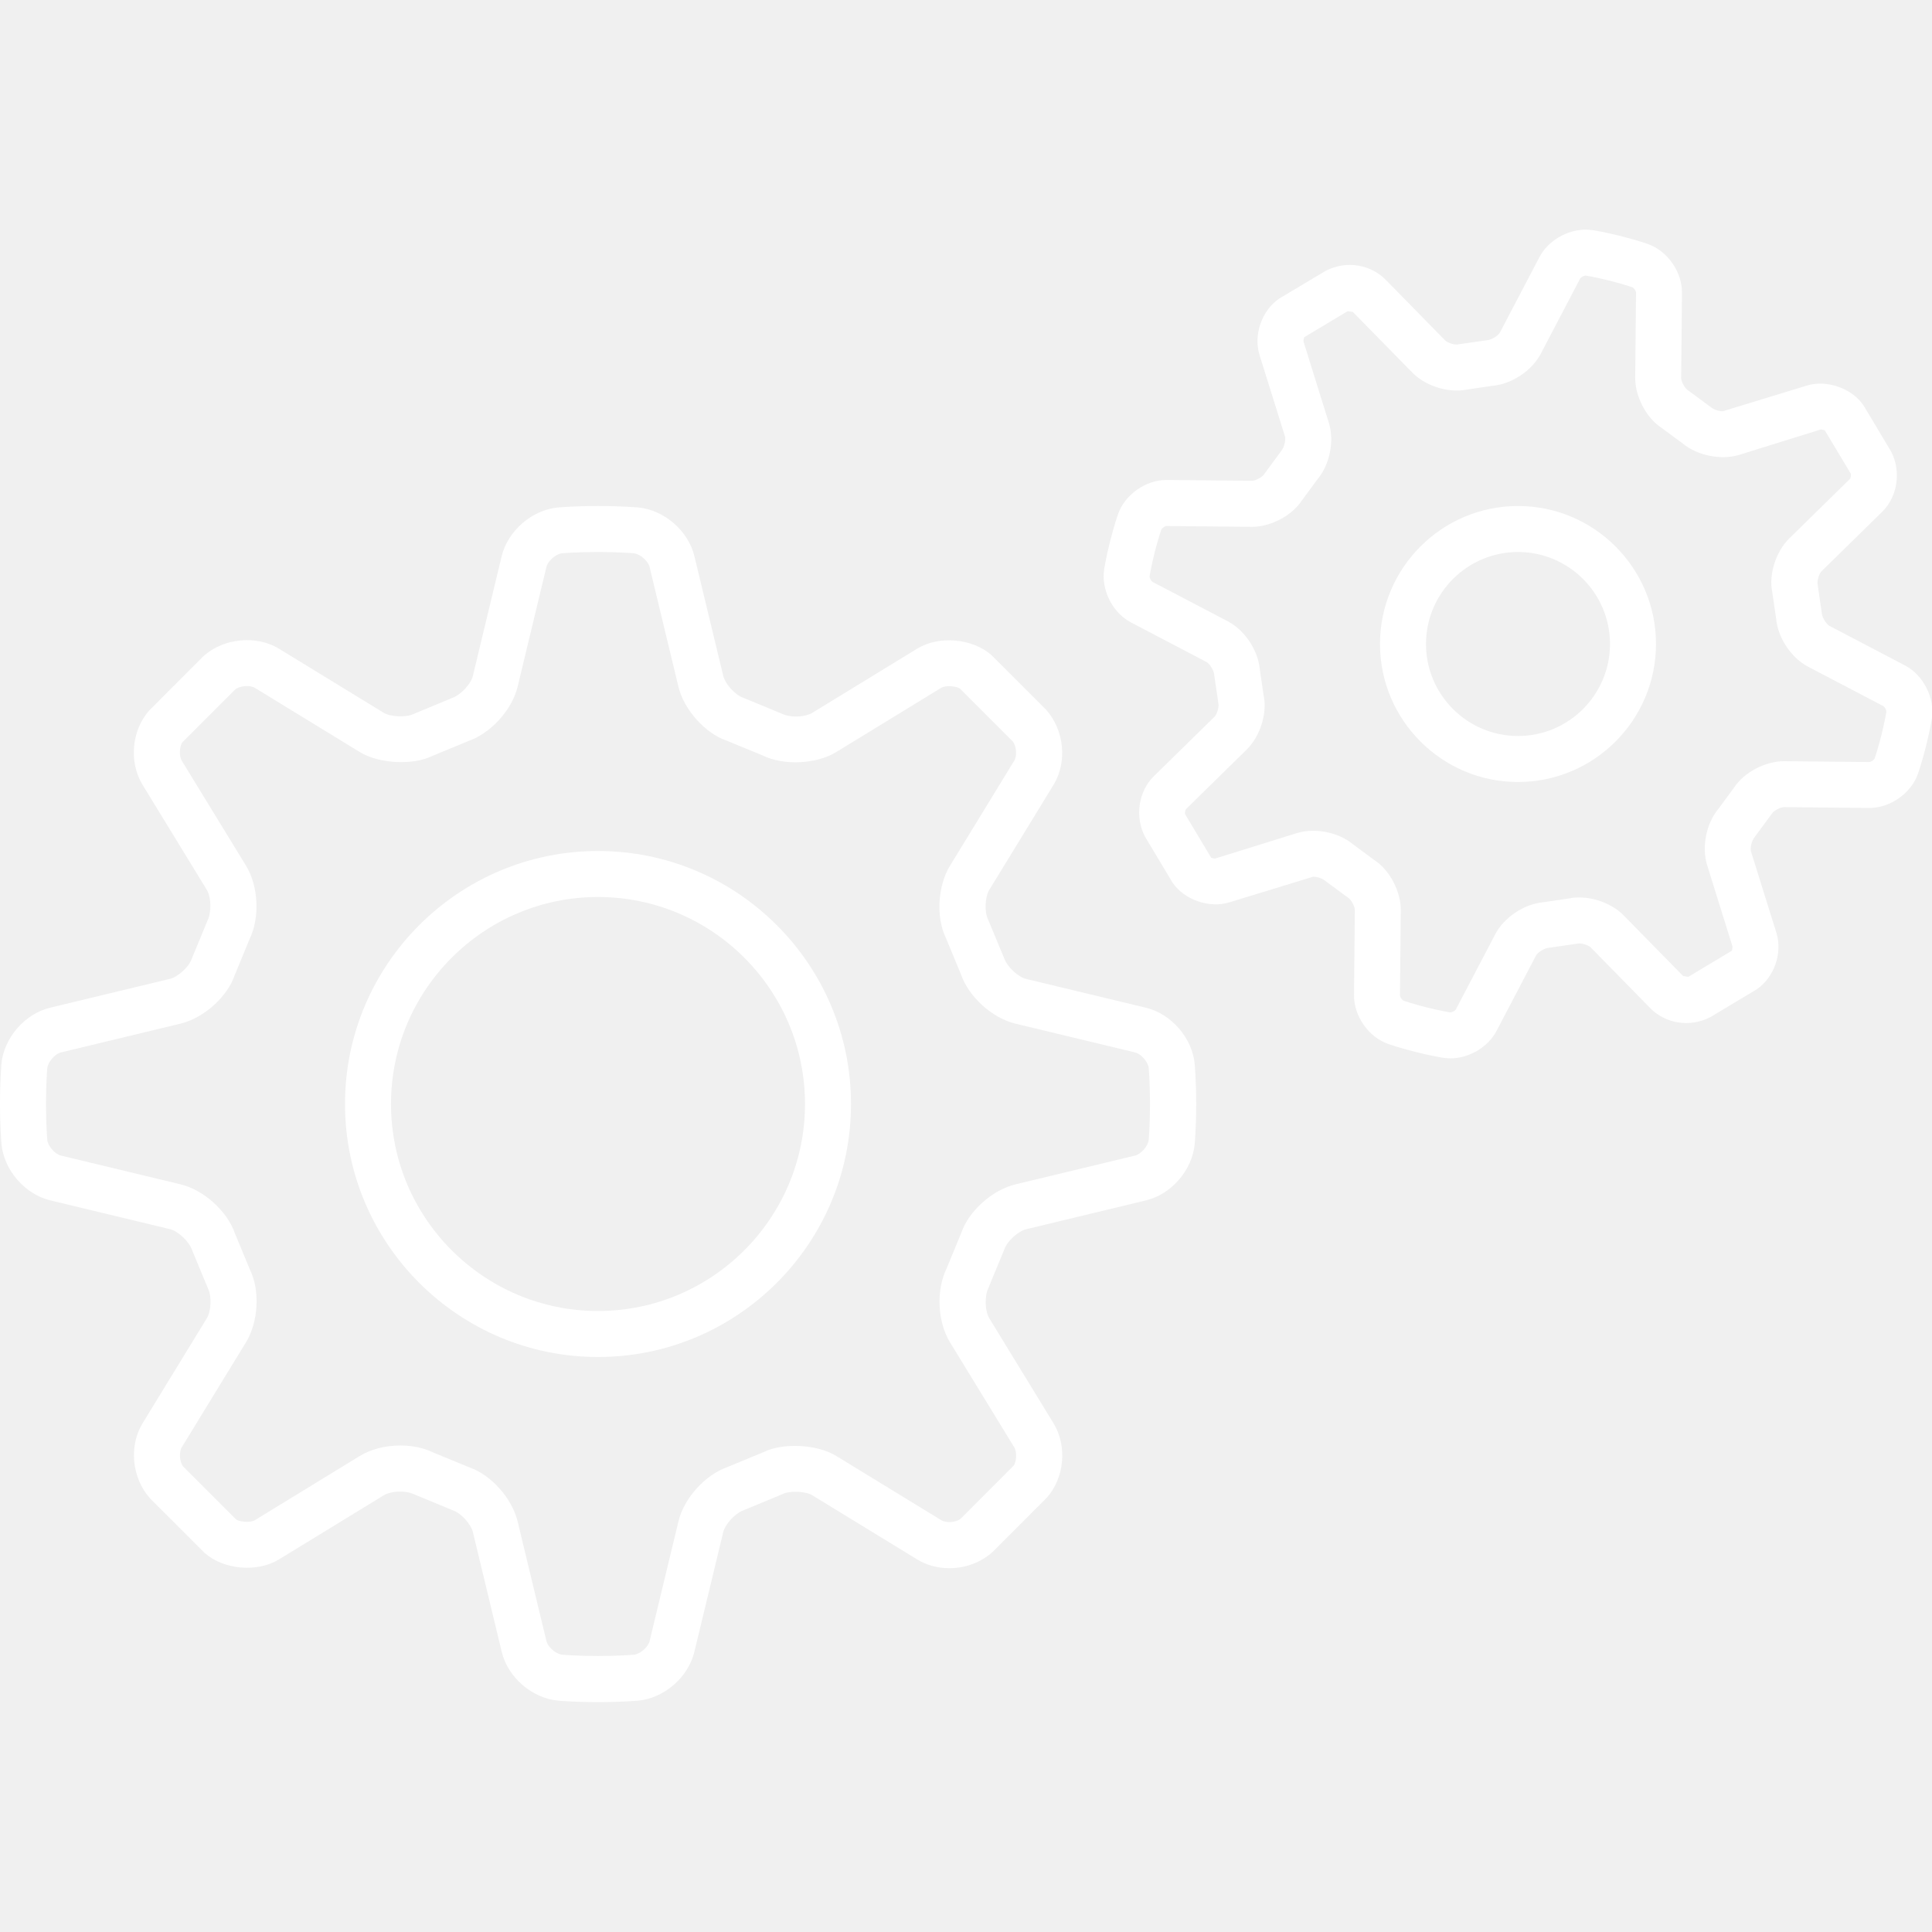
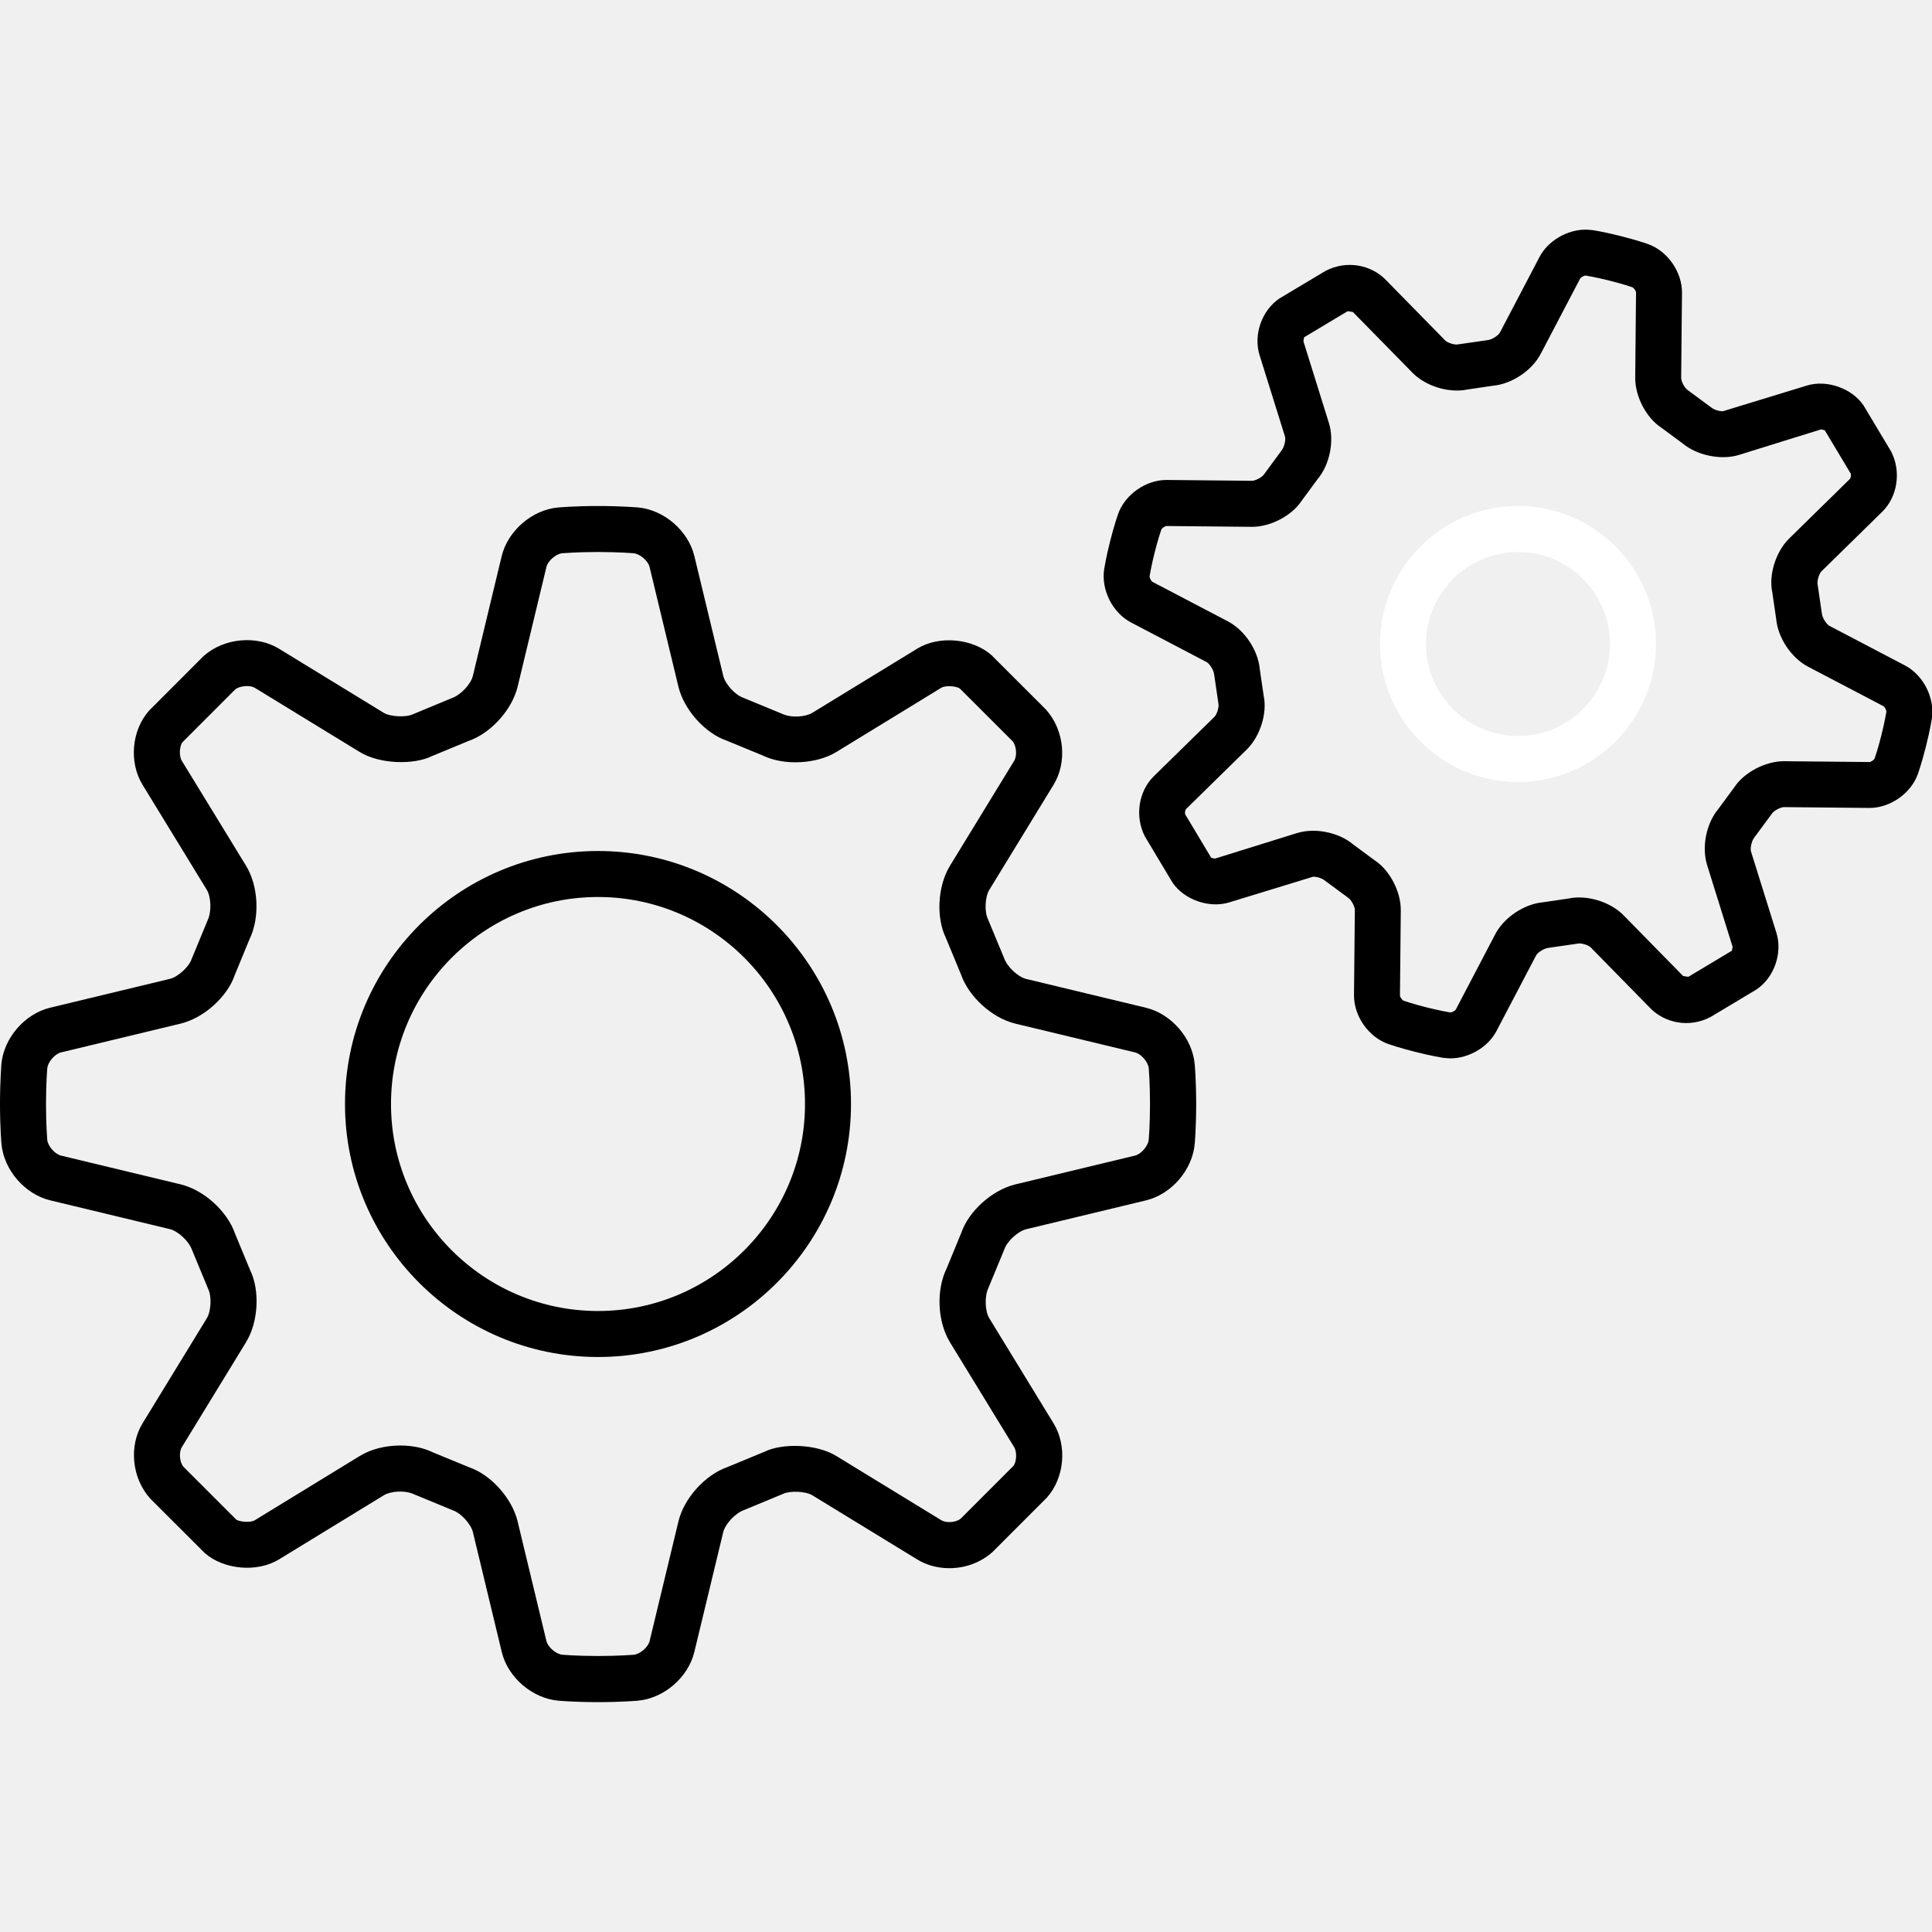
<svg xmlns="http://www.w3.org/2000/svg" version="1.1" id="Layer_1" width="800px" height="800px" viewBox="0 0 42 32" xml:space="preserve">
  <g>
-     <path fill="#ffffff" d="M3.692,21.72c0.176,0.042,0.415,0.259,0.484,0.457l0.35,0.844c0.079,0.162,0.064,0.483-0.03,0.637   l-1.397,2.284c-0.299,0.49-0.237,1.184,0.165,1.634l1.183,1.182c0.412,0.366,1.139,0.432,1.613,0.145l2.284-1.397   c0.143-0.088,0.45-0.119,0.665-0.018l0.843,0.348c0.17,0.059,0.387,0.297,0.429,0.473l0.627,2.604   c0.133,0.552,0.66,1.006,1.226,1.058c0,0,0.347,0.032,0.867,0.032s0.867-0.032,0.868-0.032c0.565-0.051,1.092-0.506,1.225-1.058   l0.628-2.604c0.042-0.175,0.258-0.414,0.456-0.483l0.844-0.35c0.149-0.073,0.494-0.058,0.637,0.03l2.284,1.397   c0.201,0.123,0.441,0.188,0.696,0.188c0.345,0,0.679-0.121,0.938-0.352l1.182-1.183c0.382-0.429,0.444-1.123,0.145-1.613   l-1.397-2.284c-0.094-0.154-0.109-0.475-0.018-0.665l0.348-0.843c0.059-0.17,0.297-0.387,0.473-0.429l2.604-0.627   c0.552-0.133,1.006-0.66,1.058-1.226c0,0,0.032-0.347,0.032-0.867s-0.032-0.867-0.032-0.868c-0.051-0.565-0.506-1.092-1.058-1.226   l-2.603-0.626c-0.176-0.042-0.415-0.259-0.484-0.457l-0.35-0.844c-0.079-0.162-0.064-0.483,0.03-0.637l1.397-2.284   c0.299-0.49,0.237-1.184-0.165-1.634l-1.183-1.182c-0.413-0.367-1.141-0.433-1.613-0.145l-2.284,1.397   c-0.143,0.087-0.451,0.12-0.665,0.018l-0.843-0.348c-0.17-0.059-0.386-0.297-0.428-0.473l-0.628-2.604   c-0.133-0.552-0.66-1.006-1.226-1.058C13.867,6.032,13.52,6,13,6s-0.867,0.032-0.868,0.032c-0.565,0.051-1.092,0.506-1.226,1.058   L10.28,9.692c-0.042,0.176-0.259,0.415-0.457,0.484l-0.844,0.35c-0.15,0.073-0.494,0.057-0.637-0.03L6.059,9.099   C5.586,8.811,4.874,8.861,4.425,9.263l-1.182,1.183c-0.382,0.429-0.444,1.123-0.145,1.613l1.397,2.284   c0.094,0.154,0.109,0.475,0.018,0.665l-0.348,0.843c-0.059,0.17-0.297,0.387-0.473,0.429l-2.604,0.627   c-0.552,0.133-1.006,0.66-1.058,1.226C0.032,18.133,0,18.48,0,19s0.032,0.867,0.032,0.868c0.051,0.565,0.506,1.092,1.058,1.226   L3.692,21.72z M1,19c0-0.458,0.027-0.767,0.028-0.777c0.012-0.135,0.165-0.312,0.296-0.344l2.604-0.627   c0.505-0.122,1.014-0.584,1.172-1.047l0.324-0.787c0.228-0.467,0.196-1.153-0.075-1.597l-1.397-2.283   c-0.067-0.111-0.048-0.331,0.018-0.406L5.111,9.99c0.091-0.081,0.323-0.101,0.427-0.038l2.284,1.397   c0.433,0.265,1.175,0.283,1.568,0.088l0.788-0.326c0.491-0.169,0.953-0.678,1.075-1.184l0.626-2.603   c0.032-0.132,0.209-0.285,0.344-0.297C12.233,7.027,12.542,7,13,7s0.767,0.027,0.777,0.028c0.135,0.012,0.312,0.165,0.344,0.296   l0.627,2.603c0.122,0.505,0.583,1.015,1.047,1.173l0.787,0.324c0.457,0.224,1.165,0.189,1.597-0.075l2.283-1.397   c0.104-0.063,0.35-0.03,0.406,0.018l1.142,1.141c0.086,0.097,0.105,0.316,0.038,0.427l-1.397,2.284   c-0.271,0.443-0.303,1.13-0.088,1.568l0.326,0.788c0.169,0.491,0.678,0.953,1.184,1.075l2.603,0.626   c0.132,0.032,0.285,0.209,0.297,0.344C24.973,18.233,25,18.542,25,19s-0.027,0.767-0.028,0.777   c-0.012,0.135-0.165,0.312-0.296,0.344l-2.604,0.627c-0.505,0.122-1.014,0.584-1.172,1.047l-0.324,0.787   c-0.228,0.467-0.196,1.153,0.075,1.597l1.397,2.283c0.067,0.111,0.048,0.331-0.018,0.406l-1.141,1.142   c-0.054,0.048-0.152,0.079-0.251,0.079c-0.069,0-0.133-0.015-0.175-0.041l-2.284-1.397c-0.432-0.264-1.174-0.283-1.568-0.088   l-0.788,0.326c-0.491,0.169-0.953,0.679-1.074,1.184l-0.627,2.603c-0.032,0.132-0.209,0.285-0.344,0.297   C13.767,30.973,13.458,31,13,31s-0.767-0.027-0.777-0.028c-0.135-0.012-0.312-0.165-0.344-0.296l-0.627-2.604   c-0.122-0.505-0.584-1.014-1.047-1.172l-0.787-0.324c-0.204-0.1-0.451-0.152-0.715-0.152c-0.329,0-0.642,0.081-0.882,0.228   l-2.283,1.397c-0.104,0.063-0.351,0.029-0.406-0.018L3.99,26.889c-0.086-0.097-0.105-0.316-0.038-0.427l1.397-2.284   c0.271-0.443,0.303-1.13,0.088-1.568l-0.326-0.788c-0.169-0.491-0.678-0.953-1.184-1.075l-2.603-0.626   c-0.132-0.032-0.285-0.209-0.297-0.344C1.027,19.767,1,19.458,1,19z" />
-     <path fill="#ffffff" d="M13,24.5c3.033,0,5.5-2.467,5.5-5.5s-2.467-5.5-5.5-5.5S7.5,15.967,7.5,19S9.967,24.5,13,24.5z M13,14.5   c2.481,0,4.5,2.019,4.5,4.5s-2.019,4.5-4.5,4.5S8.5,21.481,8.5,19S10.519,14.5,13,14.5z" />
-     <path fill="#ffffff" d="M27.477,5.314c-0.04,0.061-0.185,0.138-0.259,0.138l-1.861-0.018c-0.452,0-0.905,0.321-1.053,0.746   c0,0-0.082,0.233-0.172,0.59c-0.09,0.357-0.128,0.601-0.128,0.601c-0.07,0.451,0.181,0.95,0.584,1.161l1.641,0.86   c0.063,0.033,0.156,0.172,0.166,0.273l0.093,0.635c0.015,0.07-0.033,0.23-0.084,0.28l-1.322,1.296   c-0.331,0.324-0.418,0.878-0.19,1.313l0.599,1c0.253,0.372,0.801,0.562,1.231,0.428l1.824-0.558c0.099,0,0.198,0.038,0.254,0.083   l0.515,0.38c0.06,0.04,0.139,0.187,0.138,0.259l-0.018,1.852c-0.004,0.456,0.316,0.913,0.746,1.063c0,0,0.233,0.082,0.59,0.172   c0.357,0.09,0.601,0.128,0.601,0.128c0.026,0.004,0.13,0.012,0.156,0.012c0.408,0,0.822-0.245,1.005-0.596l0.86-1.641   c0.033-0.063,0.172-0.156,0.273-0.166l0.663-0.096c0.1,0,0.218,0.052,0.251,0.086l1.296,1.322c0.315,0.322,0.846,0.437,1.313,0.19   l0.999-0.599c0.382-0.26,0.567-0.79,0.429-1.231l-0.552-1.767c-0.021-0.068,0.012-0.232,0.078-0.311l0.38-0.515   c0.04-0.061,0.185-0.138,0.259-0.138l1.861,0.018c0.452,0,0.905-0.321,1.053-0.746c0,0,0.082-0.233,0.172-0.59   c0.09-0.357,0.128-0.601,0.128-0.601c0.07-0.451-0.181-0.95-0.584-1.161l-1.641-0.86c-0.063-0.033-0.156-0.172-0.166-0.273   L39.513,7.7c-0.015-0.07,0.033-0.23,0.084-0.28l1.322-1.296c0.331-0.324,0.418-0.878,0.19-1.313L40.51,3.811   c-0.253-0.371-0.8-0.563-1.231-0.429L37.454,3.94c-0.099,0-0.198-0.038-0.254-0.083l-0.515-0.38   c-0.06-0.04-0.139-0.187-0.138-0.259l0.018-1.852c0.004-0.456-0.316-0.913-0.746-1.063c0,0-0.233-0.082-0.59-0.172   c-0.357-0.09-0.601-0.128-0.601-0.128C34.602,0,34.498-0.008,34.472-0.008c-0.408,0-0.822,0.245-1.005,0.596l-0.86,1.641   c-0.033,0.063-0.172,0.156-0.273,0.166L31.671,2.49c-0.1,0-0.218-0.052-0.251-0.086l-1.296-1.322   c-0.314-0.321-0.844-0.437-1.313-0.19L27.811,1.49c-0.382,0.26-0.567,0.79-0.429,1.231l0.552,1.767   c0.021,0.068-0.012,0.232-0.078,0.311L27.477,5.314z M28.297,5.886L28.64,5.42c0.268-0.317,0.372-0.834,0.248-1.229l-0.551-1.766   c-0.005-0.028,0.017-0.091,0.012-0.092l0.948-0.568l0.113,0.017l1.297,1.322c0.23,0.234,0.609,0.386,0.965,0.386   c0.082,0,0.161-0.008,0.204-0.019l0.575-0.085c0.412-0.036,0.851-0.328,1.043-0.694l0.859-1.64c0.016-0.025,0.079-0.061,0.12-0.061   c0.011,0.001,0.215,0.035,0.513,0.109c0.297,0.075,0.493,0.142,0.502,0.146c0.031,0.013,0.076,0.078,0.078,0.11l-0.018,1.852   c-0.004,0.414,0.245,0.879,0.567,1.089L36.58,4.64c0.309,0.261,0.839,0.371,1.229,0.248l1.774-0.552   c0.042,0,0.089,0.026,0.083,0.013l0.568,0.948c0.011,0.026,0,0.092-0.017,0.113l-1.322,1.297c-0.295,0.291-0.448,0.795-0.367,1.169   l0.084,0.575c0.036,0.412,0.328,0.851,0.695,1.043l1.64,0.859c0.028,0.018,0.063,0.088,0.061,0.12   c-0.001,0.011-0.035,0.215-0.109,0.513c-0.075,0.297-0.142,0.493-0.146,0.502c-0.013,0.031-0.078,0.076-0.11,0.078l-1.862-0.018   c-0.411,0-0.871,0.249-1.079,0.567L37.36,12.58c-0.268,0.317-0.372,0.834-0.248,1.229l0.551,1.766   c0.005,0.027-0.017,0.091-0.012,0.092l-0.948,0.568l-0.113-0.017l-1.297-1.322c-0.23-0.234-0.609-0.386-0.965-0.386   c-0.082,0-0.161,0.008-0.204,0.019l-0.575,0.085c-0.412,0.036-0.851,0.328-1.043,0.694l-0.859,1.64   c-0.016,0.025-0.079,0.061-0.12,0.061h0c-0.011-0.001-0.215-0.035-0.513-0.109c-0.297-0.075-0.493-0.142-0.502-0.146   c-0.031-0.013-0.076-0.078-0.078-0.11l0.018-1.852c0.004-0.414-0.245-0.879-0.567-1.089L29.42,13.36   c-0.222-0.188-0.549-0.3-0.875-0.3c-0.126,0-0.246,0.018-0.355,0.052l-1.774,0.552c-0.043,0-0.09-0.023-0.083-0.013l-0.568-0.948   c-0.011-0.026,0-0.092,0.017-0.113l1.322-1.297c0.295-0.291,0.448-0.795,0.367-1.169L27.387,9.55   c-0.036-0.412-0.328-0.851-0.695-1.043l-1.64-0.859c-0.028-0.018-0.063-0.088-0.061-0.12c0.001-0.011,0.035-0.215,0.109-0.513   c0.075-0.297,0.142-0.493,0.146-0.502c0.013-0.031,0.078-0.076,0.11-0.078l1.862,0.018C27.629,6.453,28.089,6.204,28.297,5.886z" />
+     <path d="M3.692,21.72c0.176,0.042,0.415,0.259,0.484,0.457l0.35,0.844c0.079,0.162,0.064,0.483-0.03,0.637   l-1.397,2.284c-0.299,0.49-0.237,1.184,0.165,1.634l1.183,1.182c0.412,0.366,1.139,0.432,1.613,0.145l2.284-1.397   c0.143-0.088,0.45-0.119,0.665-0.018l0.843,0.348c0.17,0.059,0.387,0.297,0.429,0.473l0.627,2.604   c0.133,0.552,0.66,1.006,1.226,1.058c0,0,0.347,0.032,0.867,0.032s0.867-0.032,0.868-0.032c0.565-0.051,1.092-0.506,1.225-1.058   l0.628-2.604c0.042-0.175,0.258-0.414,0.456-0.483l0.844-0.35c0.149-0.073,0.494-0.058,0.637,0.03l2.284,1.397   c0.201,0.123,0.441,0.188,0.696,0.188c0.345,0,0.679-0.121,0.938-0.352l1.182-1.183c0.382-0.429,0.444-1.123,0.145-1.613   l-1.397-2.284c-0.094-0.154-0.109-0.475-0.018-0.665l0.348-0.843c0.059-0.17,0.297-0.387,0.473-0.429l2.604-0.627   c0.552-0.133,1.006-0.66,1.058-1.226c0,0,0.032-0.347,0.032-0.867s-0.032-0.867-0.032-0.868c-0.051-0.565-0.506-1.092-1.058-1.226   l-2.603-0.626c-0.176-0.042-0.415-0.259-0.484-0.457l-0.35-0.844c-0.079-0.162-0.064-0.483,0.03-0.637l1.397-2.284   c0.299-0.49,0.237-1.184-0.165-1.634l-1.183-1.182c-0.413-0.367-1.141-0.433-1.613-0.145l-2.284,1.397   c-0.143,0.087-0.451,0.12-0.665,0.018l-0.843-0.348c-0.17-0.059-0.386-0.297-0.428-0.473l-0.628-2.604   c-0.133-0.552-0.66-1.006-1.226-1.058C13.867,6.032,13.52,6,13,6s-0.867,0.032-0.868,0.032c-0.565,0.051-1.092,0.506-1.226,1.058   L10.28,9.692c-0.042,0.176-0.259,0.415-0.457,0.484l-0.844,0.35c-0.15,0.073-0.494,0.057-0.637-0.03L6.059,9.099   C5.586,8.811,4.874,8.861,4.425,9.263l-1.182,1.183c-0.382,0.429-0.444,1.123-0.145,1.613l1.397,2.284   c0.094,0.154,0.109,0.475,0.018,0.665l-0.348,0.843c-0.059,0.17-0.297,0.387-0.473,0.429l-2.604,0.627   c-0.552,0.133-1.006,0.66-1.058,1.226C0.032,18.133,0,18.48,0,19s0.032,0.867,0.032,0.868c0.051,0.565,0.506,1.092,1.058,1.226   L3.692,21.72z M1,19c0-0.458,0.027-0.767,0.028-0.777c0.012-0.135,0.165-0.312,0.296-0.344l2.604-0.627   c0.505-0.122,1.014-0.584,1.172-1.047l0.324-0.787c0.228-0.467,0.196-1.153-0.075-1.597l-1.397-2.283   c-0.067-0.111-0.048-0.331,0.018-0.406L5.111,9.99c0.091-0.081,0.323-0.101,0.427-0.038l2.284,1.397   c0.433,0.265,1.175,0.283,1.568,0.088l0.788-0.326c0.491-0.169,0.953-0.678,1.075-1.184l0.626-2.603   c0.032-0.132,0.209-0.285,0.344-0.297C12.233,7.027,12.542,7,13,7s0.767,0.027,0.777,0.028c0.135,0.012,0.312,0.165,0.344,0.296   l0.627,2.603c0.122,0.505,0.583,1.015,1.047,1.173l0.787,0.324c0.457,0.224,1.165,0.189,1.597-0.075l2.283-1.397   c0.104-0.063,0.35-0.03,0.406,0.018l1.142,1.141c0.086,0.097,0.105,0.316,0.038,0.427l-1.397,2.284   c-0.271,0.443-0.303,1.13-0.088,1.568l0.326,0.788c0.169,0.491,0.678,0.953,1.184,1.075l2.603,0.626   c0.132,0.032,0.285,0.209,0.297,0.344C24.973,18.233,25,18.542,25,19s-0.027,0.767-0.028,0.777   c-0.012,0.135-0.165,0.312-0.296,0.344l-2.604,0.627c-0.505,0.122-1.014,0.584-1.172,1.047l-0.324,0.787   c-0.228,0.467-0.196,1.153,0.075,1.597l1.397,2.283c0.067,0.111,0.048,0.331-0.018,0.406l-1.141,1.142   c-0.054,0.048-0.152,0.079-0.251,0.079c-0.069,0-0.133-0.015-0.175-0.041l-2.284-1.397c-0.432-0.264-1.174-0.283-1.568-0.088   l-0.788,0.326c-0.491,0.169-0.953,0.679-1.074,1.184l-0.627,2.603c-0.032,0.132-0.209,0.285-0.344,0.297   C13.767,30.973,13.458,31,13,31s-0.767-0.027-0.777-0.028c-0.135-0.012-0.312-0.165-0.344-0.296l-0.627-2.604   c-0.122-0.505-0.584-1.014-1.047-1.172l-0.787-0.324c-0.204-0.1-0.451-0.152-0.715-0.152c-0.329,0-0.642,0.081-0.882,0.228   l-2.283,1.397c-0.104,0.063-0.351,0.029-0.406-0.018L3.99,26.889c-0.086-0.097-0.105-0.316-0.038-0.427l1.397-2.284   c0.271-0.443,0.303-1.13,0.088-1.568l-0.326-0.788c-0.169-0.491-0.678-0.953-1.184-1.075l-2.603-0.626   c-0.132-0.032-0.285-0.209-0.297-0.344C1.027,19.767,1,19.458,1,19z" />
+     <path d="M13,24.5c3.033,0,5.5-2.467,5.5-5.5s-2.467-5.5-5.5-5.5S7.5,15.967,7.5,19S9.967,24.5,13,24.5z M13,14.5   c2.481,0,4.5,2.019,4.5,4.5s-2.019,4.5-4.5,4.5S8.5,21.481,8.5,19S10.519,14.5,13,14.5z" />
+     <path d="M27.477,5.314c-0.04,0.061-0.185,0.138-0.259,0.138l-1.861-0.018c-0.452,0-0.905,0.321-1.053,0.746   c0,0-0.082,0.233-0.172,0.59c-0.09,0.357-0.128,0.601-0.128,0.601c-0.07,0.451,0.181,0.95,0.584,1.161l1.641,0.86   c0.063,0.033,0.156,0.172,0.166,0.273l0.093,0.635c0.015,0.07-0.033,0.23-0.084,0.28l-1.322,1.296   c-0.331,0.324-0.418,0.878-0.19,1.313l0.599,1c0.253,0.372,0.801,0.562,1.231,0.428l1.824-0.558c0.099,0,0.198,0.038,0.254,0.083   l0.515,0.38c0.06,0.04,0.139,0.187,0.138,0.259l-0.018,1.852c-0.004,0.456,0.316,0.913,0.746,1.063c0,0,0.233,0.082,0.59,0.172   c0.357,0.09,0.601,0.128,0.601,0.128c0.026,0.004,0.13,0.012,0.156,0.012c0.408,0,0.822-0.245,1.005-0.596l0.86-1.641   c0.033-0.063,0.172-0.156,0.273-0.166l0.663-0.096c0.1,0,0.218,0.052,0.251,0.086l1.296,1.322c0.315,0.322,0.846,0.437,1.313,0.19   l0.999-0.599c0.382-0.26,0.567-0.79,0.429-1.231l-0.552-1.767c-0.021-0.068,0.012-0.232,0.078-0.311l0.38-0.515   c0.04-0.061,0.185-0.138,0.259-0.138l1.861,0.018c0.452,0,0.905-0.321,1.053-0.746c0,0,0.082-0.233,0.172-0.59   c0.09-0.357,0.128-0.601,0.128-0.601c0.07-0.451-0.181-0.95-0.584-1.161l-1.641-0.86c-0.063-0.033-0.156-0.172-0.166-0.273   L39.513,7.7c-0.015-0.07,0.033-0.23,0.084-0.28l1.322-1.296c0.331-0.324,0.418-0.878,0.19-1.313L40.51,3.811   c-0.253-0.371-0.8-0.563-1.231-0.429L37.454,3.94c-0.099,0-0.198-0.038-0.254-0.083l-0.515-0.38   c-0.06-0.04-0.139-0.187-0.138-0.259l0.018-1.852c0.004-0.456-0.316-0.913-0.746-1.063c0,0-0.233-0.082-0.59-0.172   c-0.357-0.09-0.601-0.128-0.601-0.128C34.602,0,34.498-0.008,34.472-0.008c-0.408,0-0.822,0.245-1.005,0.596l-0.86,1.641   c-0.033,0.063-0.172,0.156-0.273,0.166L31.671,2.49c-0.1,0-0.218-0.052-0.251-0.086l-1.296-1.322   c-0.314-0.321-0.844-0.437-1.313-0.19L27.811,1.49c-0.382,0.26-0.567,0.79-0.429,1.231l0.552,1.767   c0.021,0.068-0.012,0.232-0.078,0.311L27.477,5.314z M28.297,5.886L28.64,5.42c0.268-0.317,0.372-0.834,0.248-1.229l-0.551-1.766   c-0.005-0.028,0.017-0.091,0.012-0.092l0.948-0.568l0.113,0.017l1.297,1.322c0.23,0.234,0.609,0.386,0.965,0.386   c0.082,0,0.161-0.008,0.204-0.019l0.575-0.085c0.412-0.036,0.851-0.328,1.043-0.694l0.859-1.64c0.016-0.025,0.079-0.061,0.12-0.061   c0.011,0.001,0.215,0.035,0.513,0.109c0.297,0.075,0.493,0.142,0.502,0.146c0.031,0.013,0.076,0.078,0.078,0.11l-0.018,1.852   c-0.004,0.414,0.245,0.879,0.567,1.089L36.58,4.64c0.309,0.261,0.839,0.371,1.229,0.248l1.774-0.552   c0.042,0,0.089,0.026,0.083,0.013l0.568,0.948c0.011,0.026,0,0.092-0.017,0.113l-1.322,1.297c-0.295,0.291-0.448,0.795-0.367,1.169   l0.084,0.575c0.036,0.412,0.328,0.851,0.695,1.043l1.64,0.859c0.028,0.018,0.063,0.088,0.061,0.12   c-0.001,0.011-0.035,0.215-0.109,0.513c-0.075,0.297-0.142,0.493-0.146,0.502c-0.013,0.031-0.078,0.076-0.11,0.078l-1.862-0.018   c-0.411,0-0.871,0.249-1.079,0.567L37.36,12.58c-0.268,0.317-0.372,0.834-0.248,1.229l0.551,1.766   c0.005,0.027-0.017,0.091-0.012,0.092l-0.948,0.568l-0.113-0.017l-1.297-1.322c-0.23-0.234-0.609-0.386-0.965-0.386   c-0.082,0-0.161,0.008-0.204,0.019l-0.575,0.085c-0.412,0.036-0.851,0.328-1.043,0.694l-0.859,1.64   c-0.016,0.025-0.079,0.061-0.12,0.061h0c-0.011-0.001-0.215-0.035-0.513-0.109c-0.297-0.075-0.493-0.142-0.502-0.146   c-0.031-0.013-0.076-0.078-0.078-0.11l0.018-1.852c0.004-0.414-0.245-0.879-0.567-1.089L29.42,13.36   c-0.222-0.188-0.549-0.3-0.875-0.3c-0.126,0-0.246,0.018-0.355,0.052l-1.774,0.552c-0.043,0-0.09-0.023-0.083-0.013l-0.568-0.948   c-0.011-0.026,0-0.092,0.017-0.113l1.322-1.297c0.295-0.291,0.448-0.795,0.367-1.169L27.387,9.55   c-0.036-0.412-0.328-0.851-0.695-1.043l-1.64-0.859c-0.028-0.018-0.063-0.088-0.061-0.12c0.001-0.011,0.035-0.215,0.109-0.513   c0.075-0.297,0.142-0.493,0.146-0.502c0.013-0.031,0.078-0.076,0.11-0.078l1.862,0.018C27.629,6.453,28.089,6.204,28.297,5.886z" />
    <path fill="#ffffff" d="M33,12c1.654,0,3-1.346,3-3s-1.346-3-3-3s-3,1.346-3,3S31.346,12,33,12z M33,7c1.103,0,2,0.897,2,2   s-0.897,2-2,2s-2-0.897-2-2S31.897,7,33,7z" />
  </g>
</svg>
